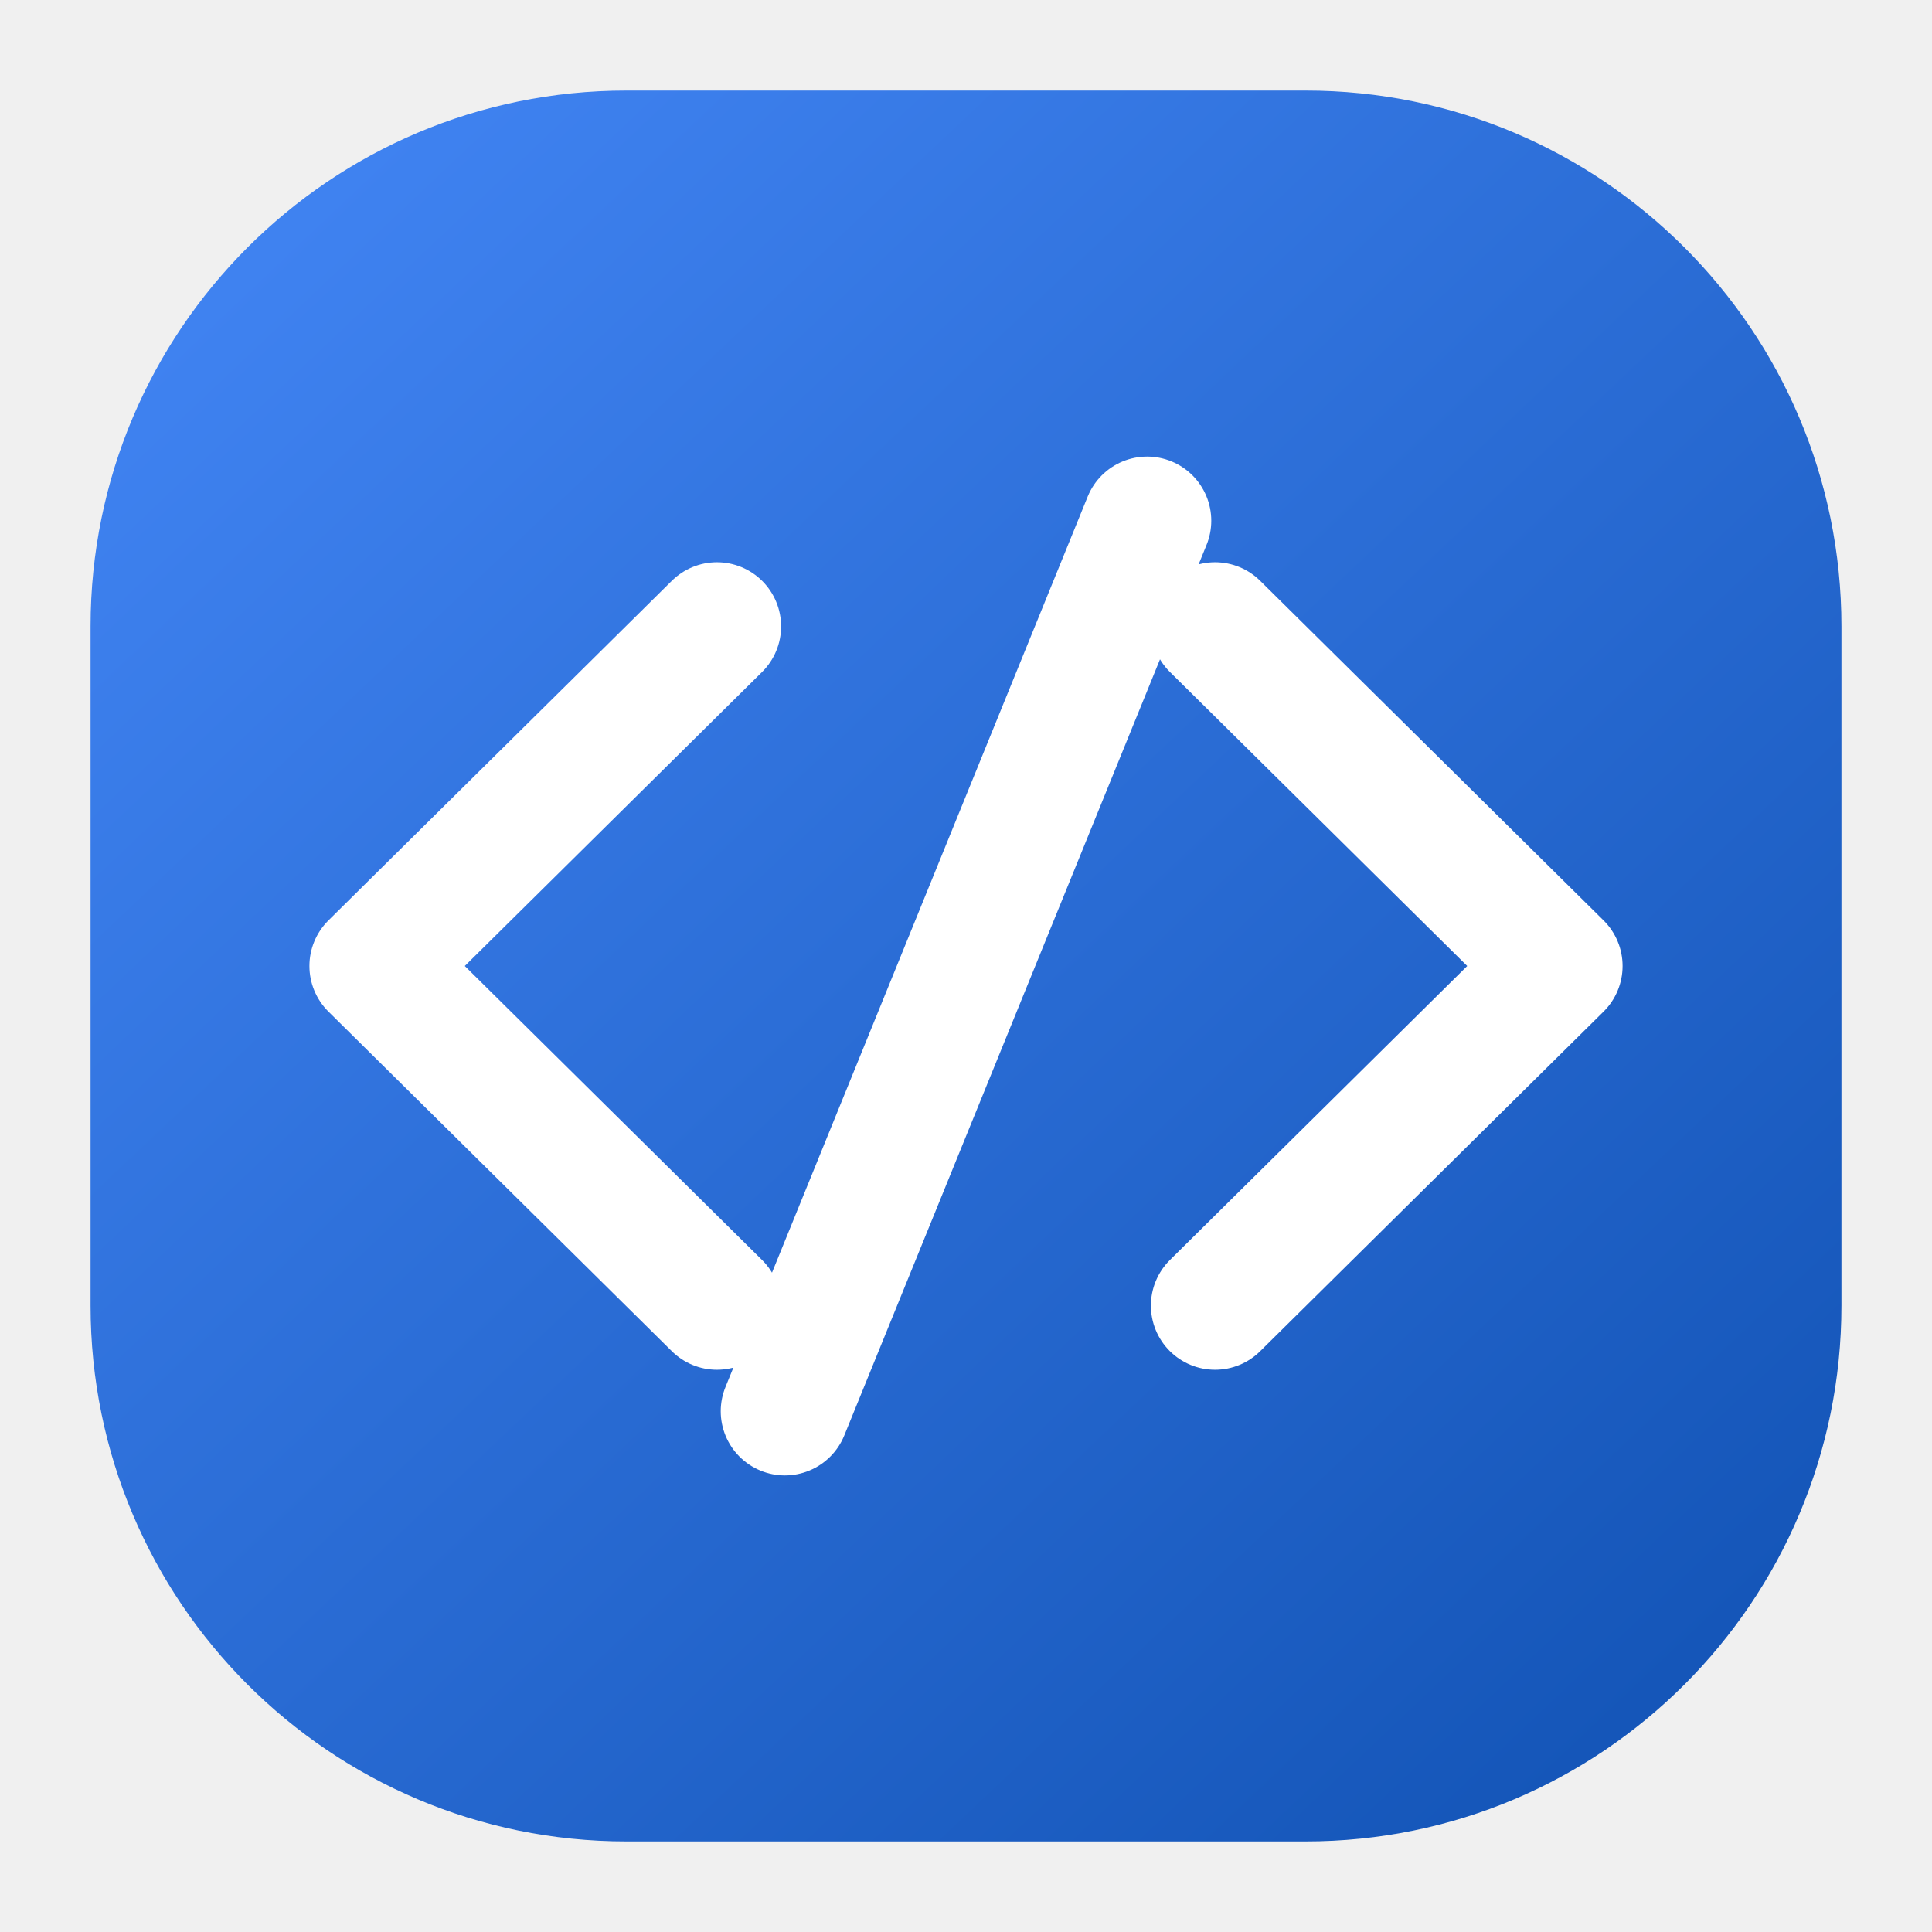
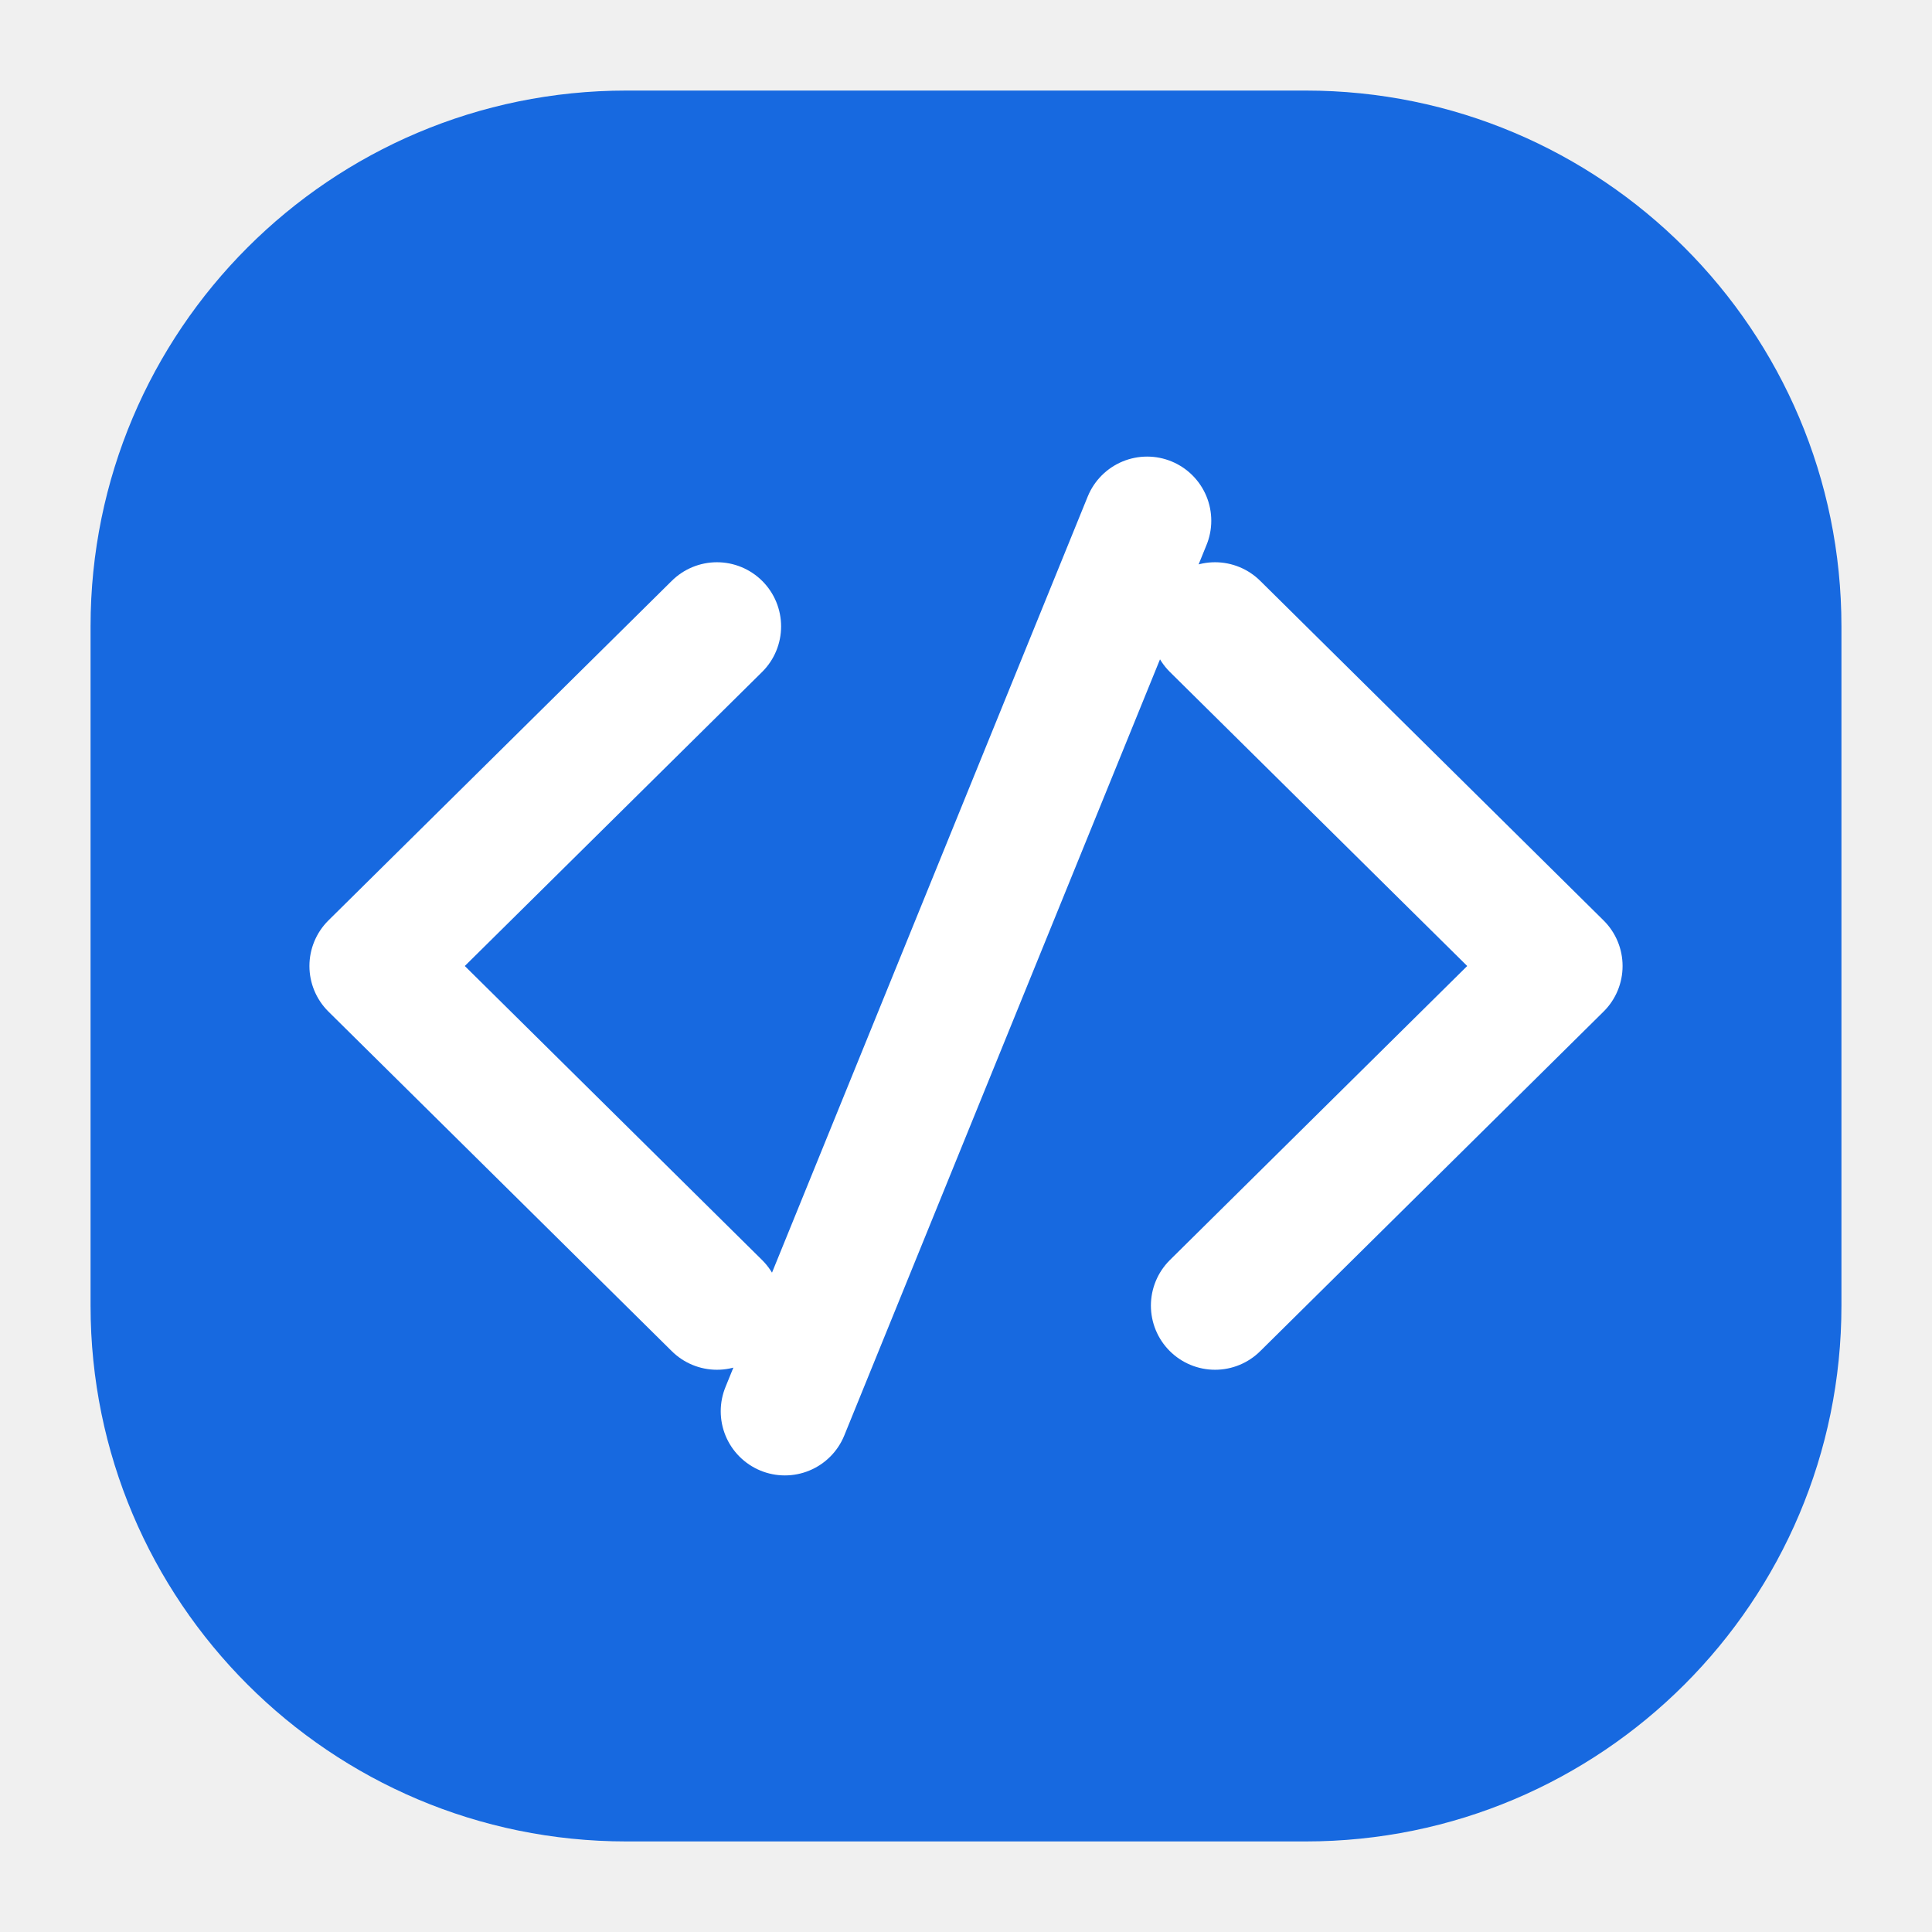
<svg xmlns="http://www.w3.org/2000/svg" width="512" height="512" viewBox="0 0 512 512">
-   <defs>
-     <linearGradient id="blue" x1="48" y1="36" x2="464" y2="476" gradientUnits="userSpaceOnUse">
-       <stop stop-color="#4285f4" />
-       <stop offset="1" stop-color="#1253b5" />
-     </linearGradient>
-   </defs>
-   <rect x="24" y="24" width="464" height="464" rx="142" fill="url(#blue)" />
+   <rect x="24" y="24" width="464" height="464" rx="142" fill="#1769e0" />
  <path d="m190 166-91 90 91 90m132-180 91 90-91 90m-18-208-96 236" fill="none" stroke="#fff" stroke-width="34" stroke-linecap="round" stroke-linejoin="round" />
</svg>
